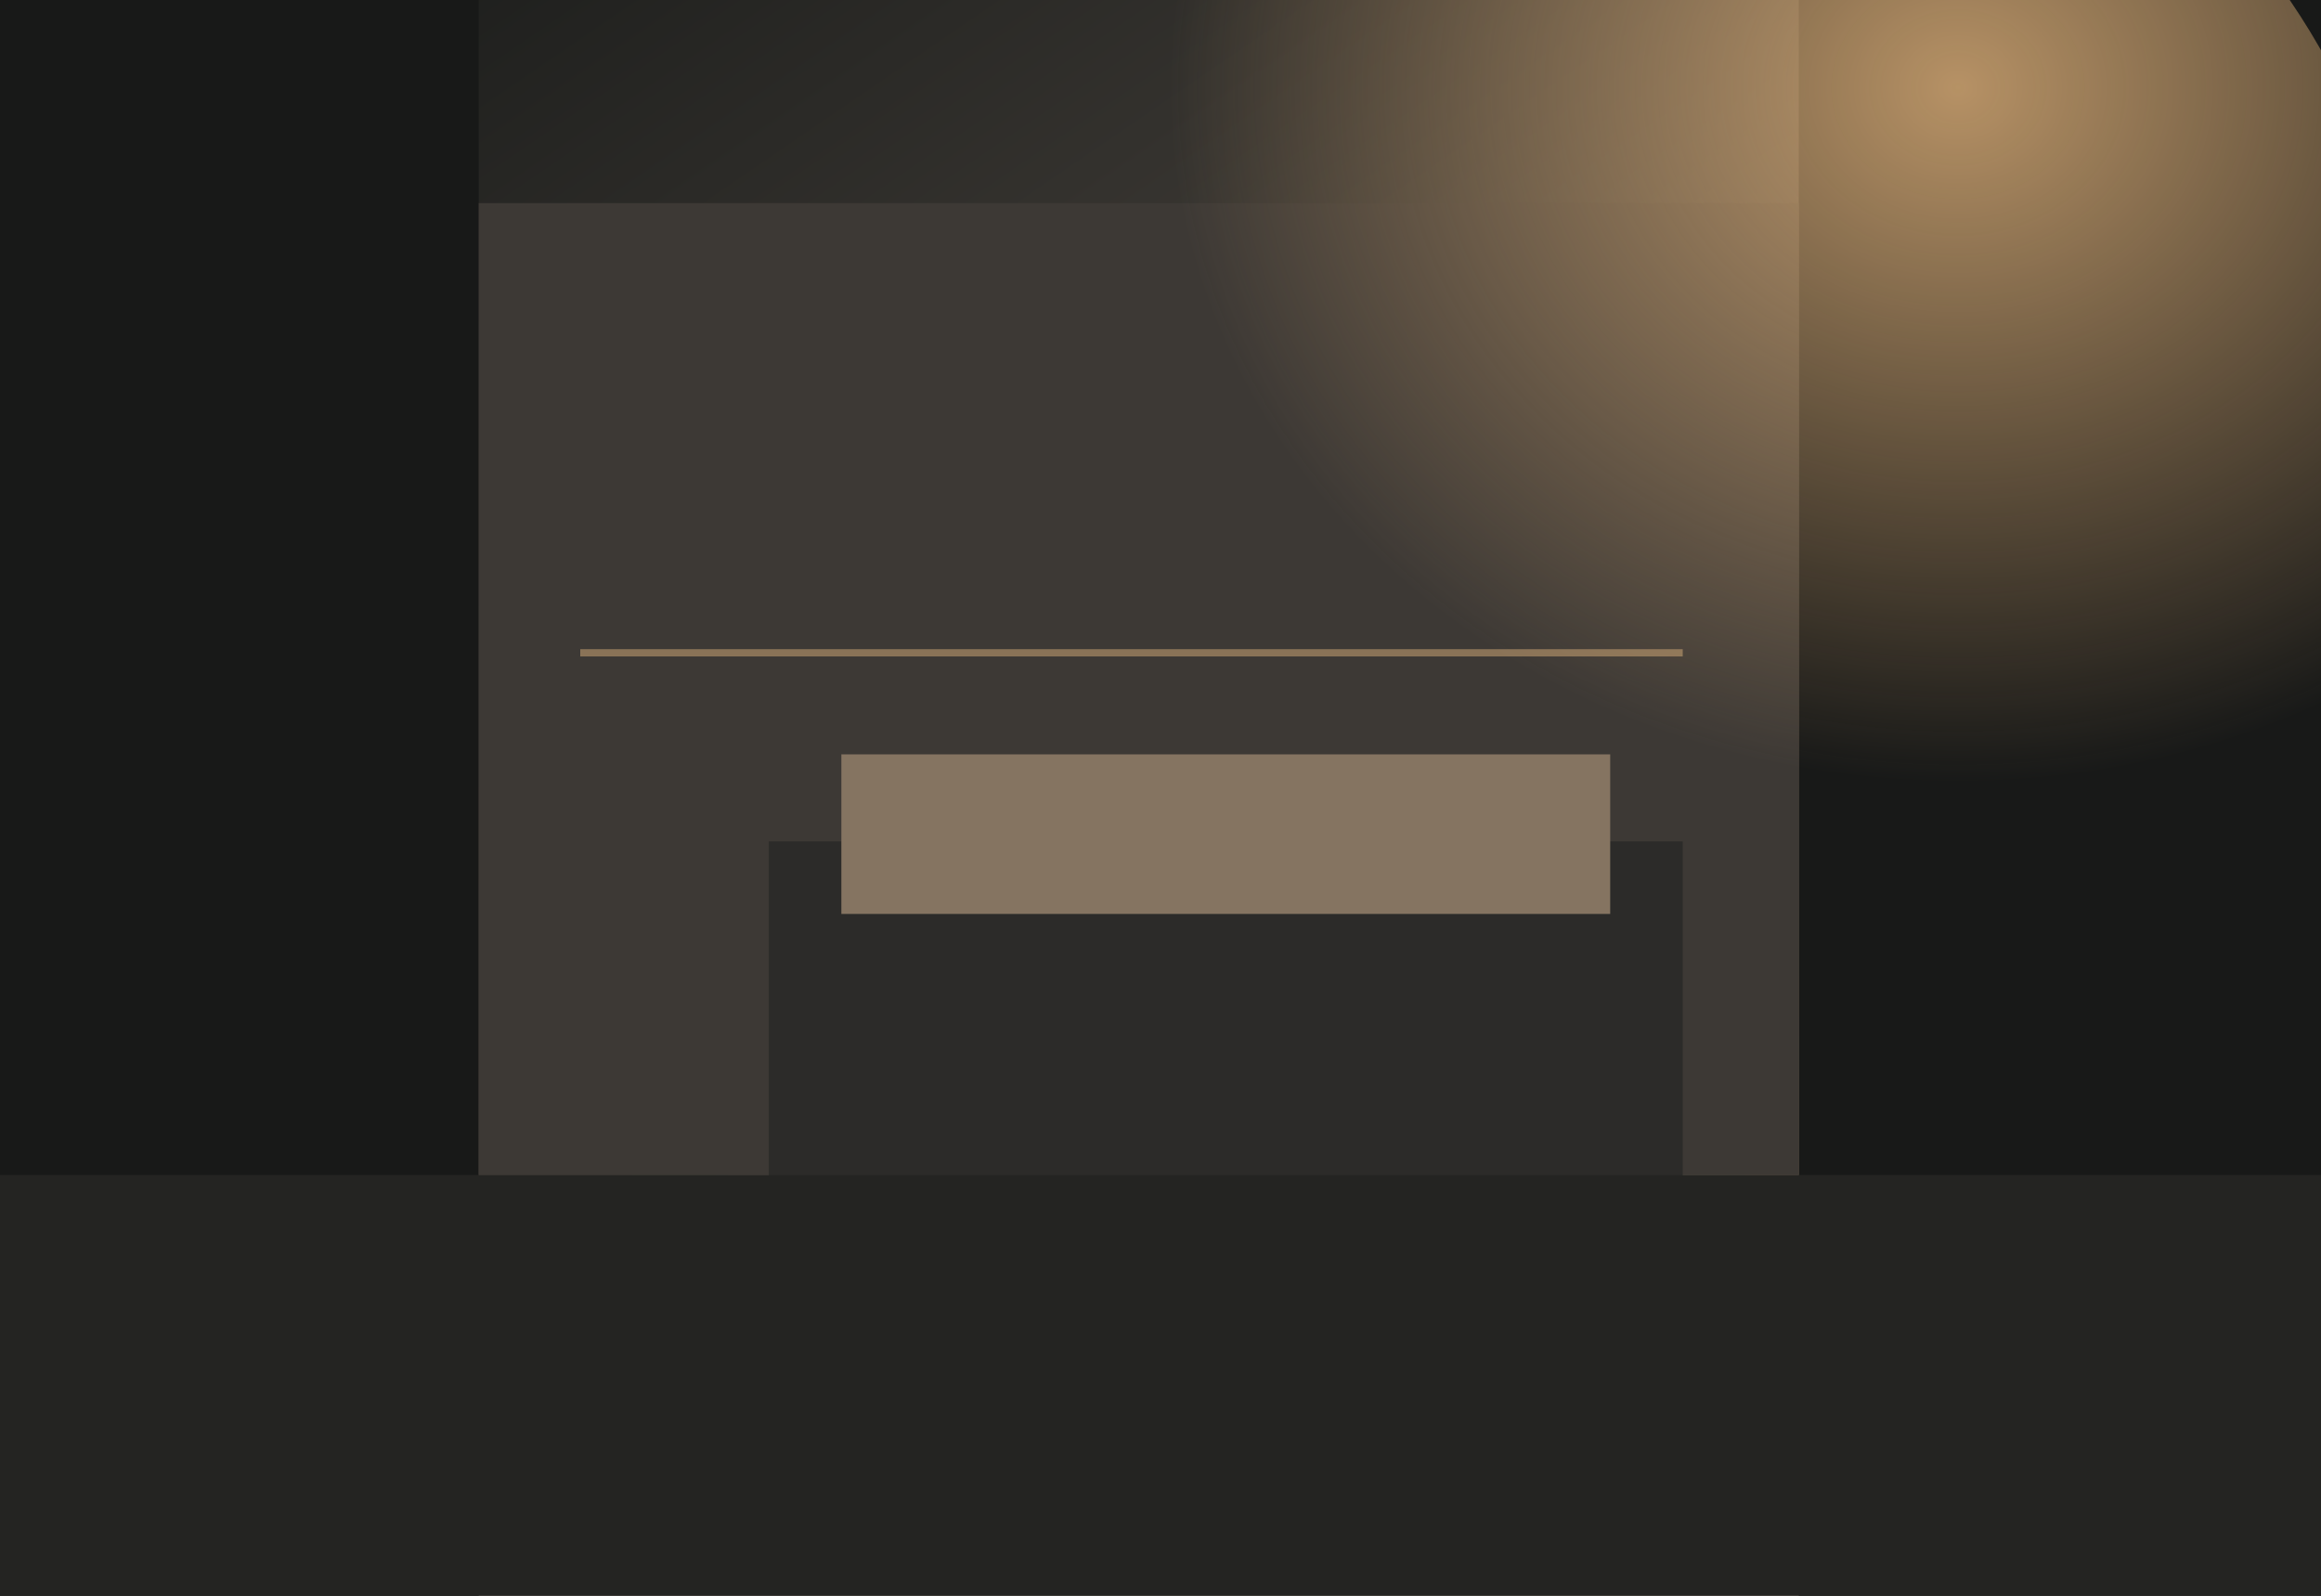
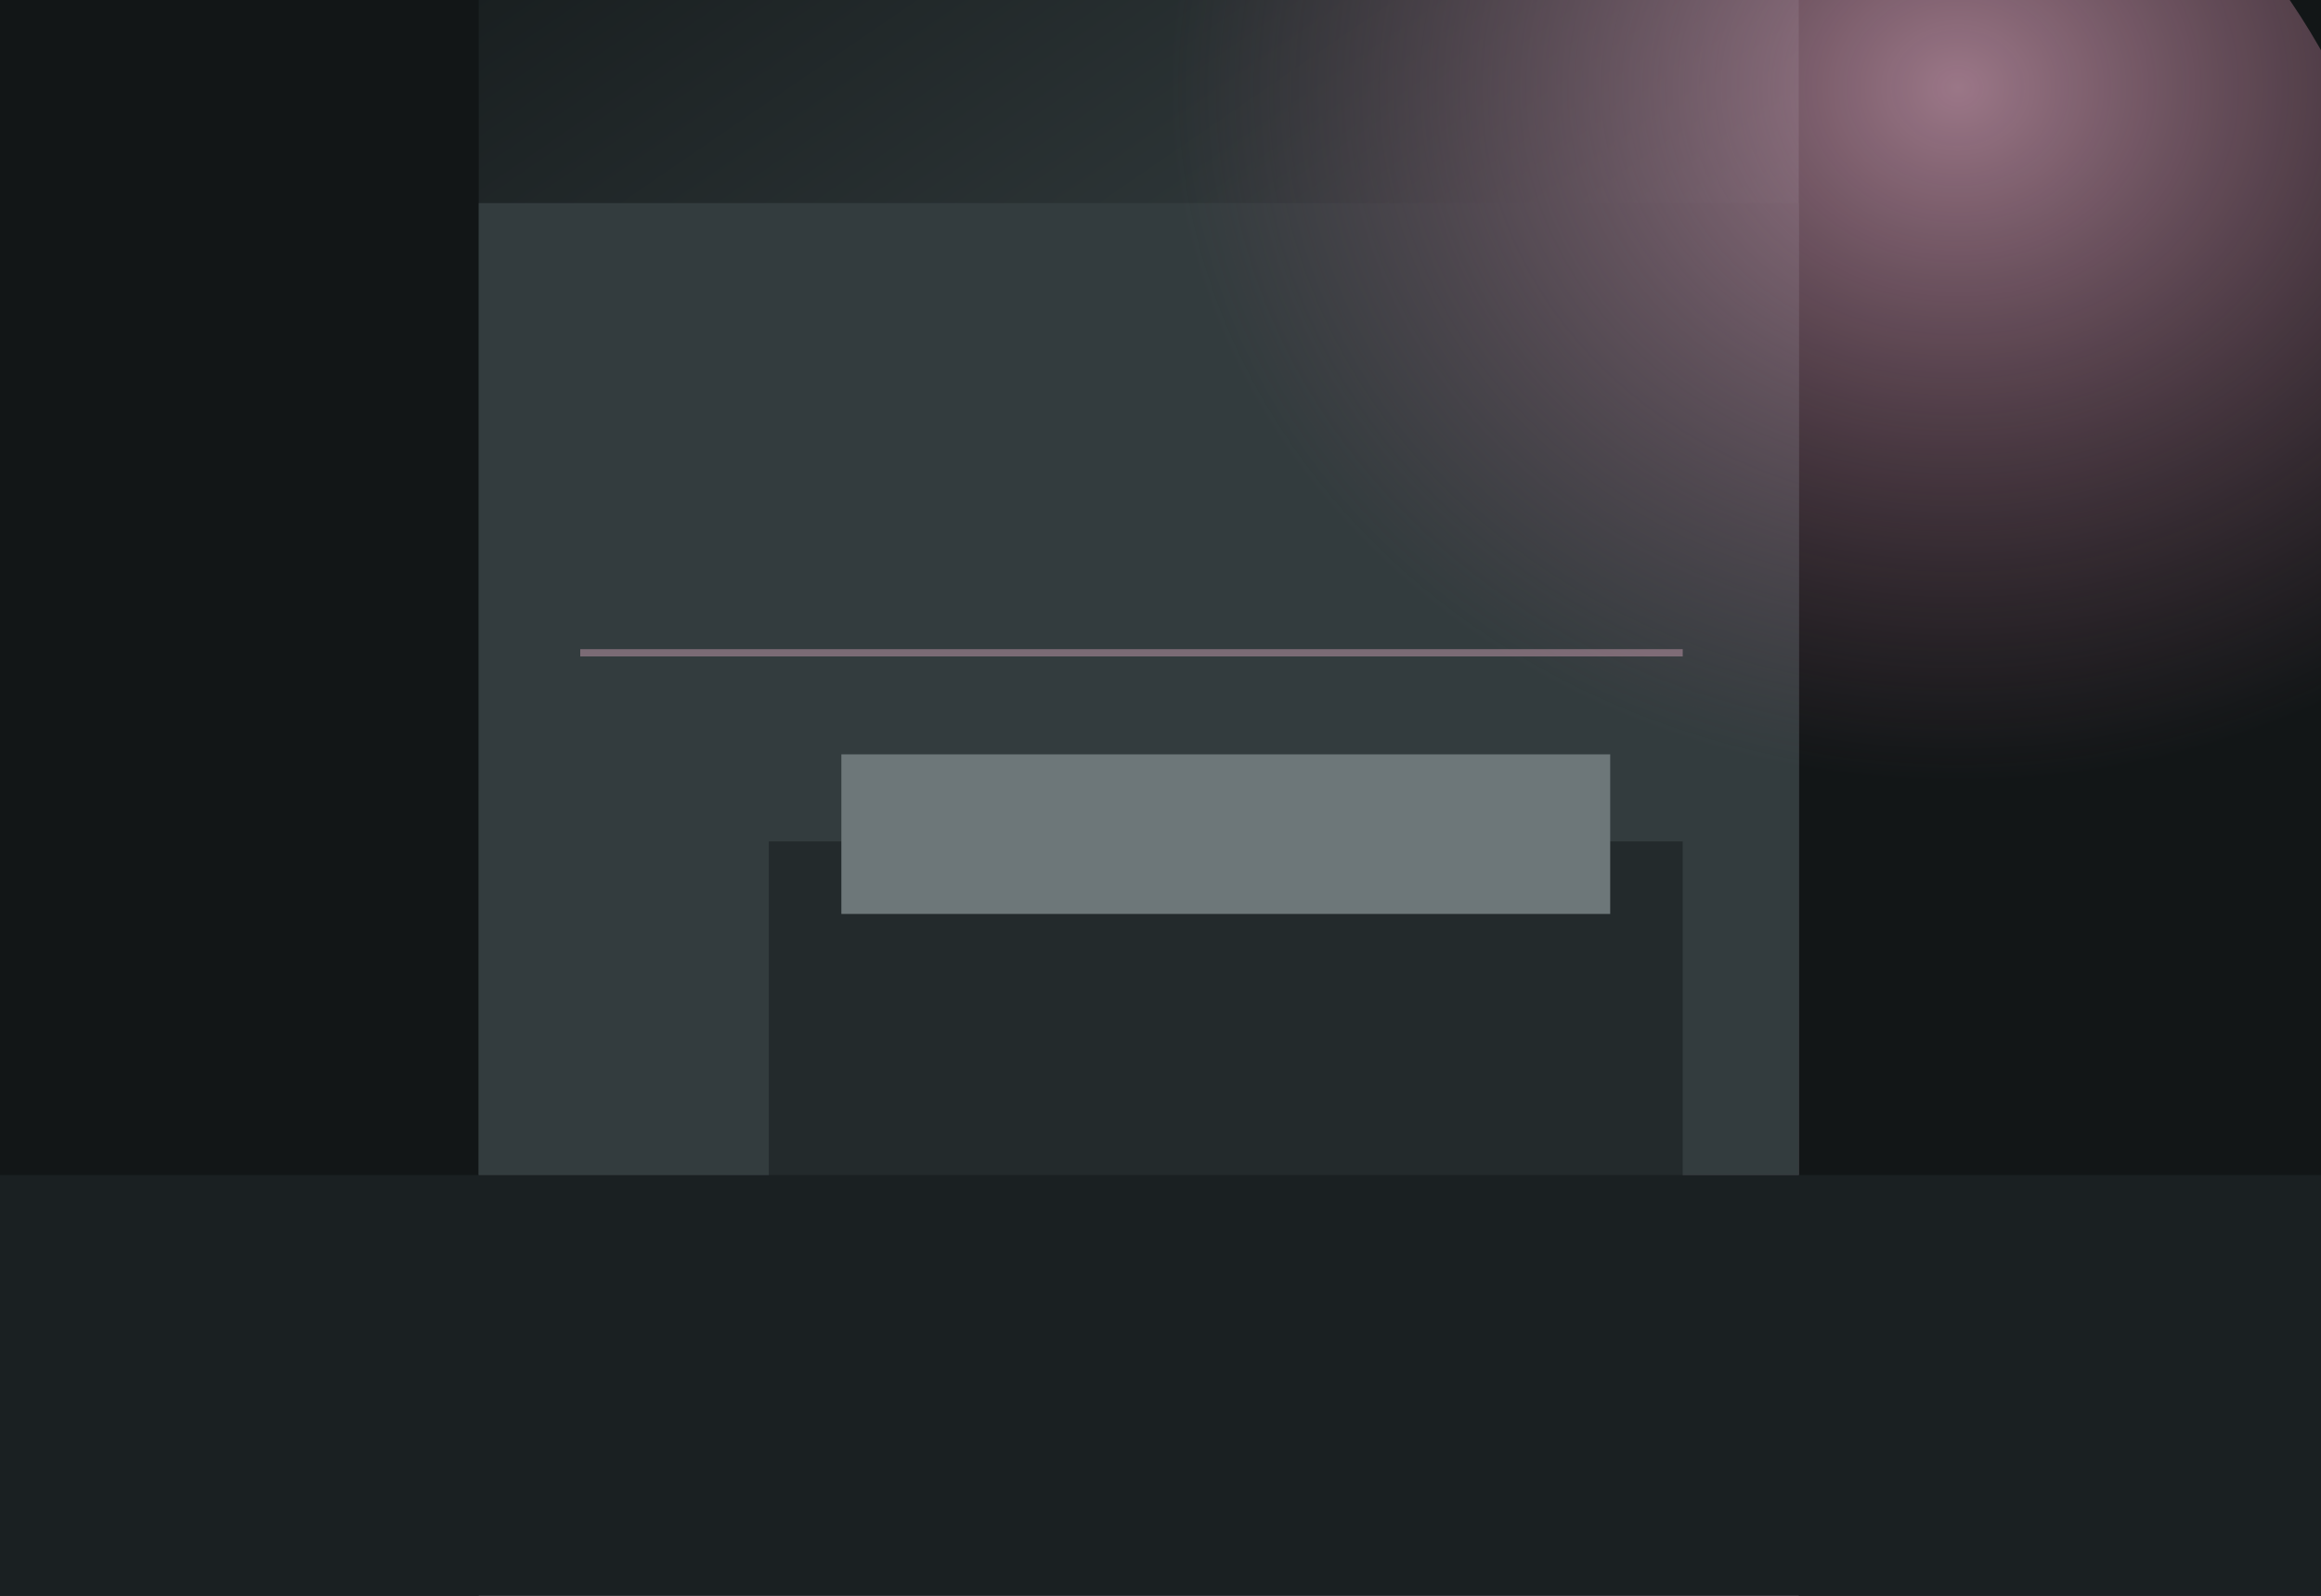
<svg xmlns="http://www.w3.org/2000/svg" viewBox="0 0 1600 1100">
  <defs>
    <linearGradient id="a" x2="1" y2="1">
-       <stop stop-color="#151716" />
-       <stop offset=".5" stop-color="#49443e" />
-       <stop offset="1" stop-color="#8e775f" />
+       <stop stop-color="#101516" />
+       <stop offset=".5" stop-color="#3c4648" />
+       <stop offset="1" stop-color="#715066" />
    </linearGradient>
    <radialGradient id="b" cx="72%" cy="30%" r="48%">
-       <stop stop-color="#d9ac76" stop-opacity=".82" />
-       <stop offset="1" stop-color="#d9ac76" stop-opacity="0" />
+       <stop stop-color="#b98ca0" stop-opacity=".82" />
+       <stop offset="1" stop-color="#87536a" stop-opacity="0" />
    </radialGradient>
  </defs>
  <rect width="1600" height="1100" fill="url(#a)" />
-   <path d="M0 0h330v1100H0zM1240 0h360v1100h-360z" fill="#181918" />
-   <path d="M330 140h910v670H330z" fill="#3d3935" />
-   <path d="M530 580h630v280H530z" fill="#2c2b29" />
-   <path d="M580 520h530v110H580z" fill="#857461" />
-   <path d="M0 810h1600v290H0z" fill="#242422" />
+   <path d="M0 0h330v1100H0zM1240 0h360v1100h-360z" fill="#121617" />
+   <path d="M330 140h910v670H330z" fill="#333c3e" />
+   <path d="M530 580h630v280H530z" fill="#232a2c" />
+   <path d="M580 520h530v110H580z" fill="#6d7779" />
+   <path d="M0 810h1600v290H0z" fill="#1a2022" />
  <ellipse cx="1100" cy="260" rx="560" ry="500" fill="url(#b)" />
-   <path d="M400 450h760" stroke="#d8ad7a" stroke-width="5" opacity=".5" />
+   <path d="M400 450h760" stroke="#c49aac" stroke-width="5" opacity=".5" />
</svg>
